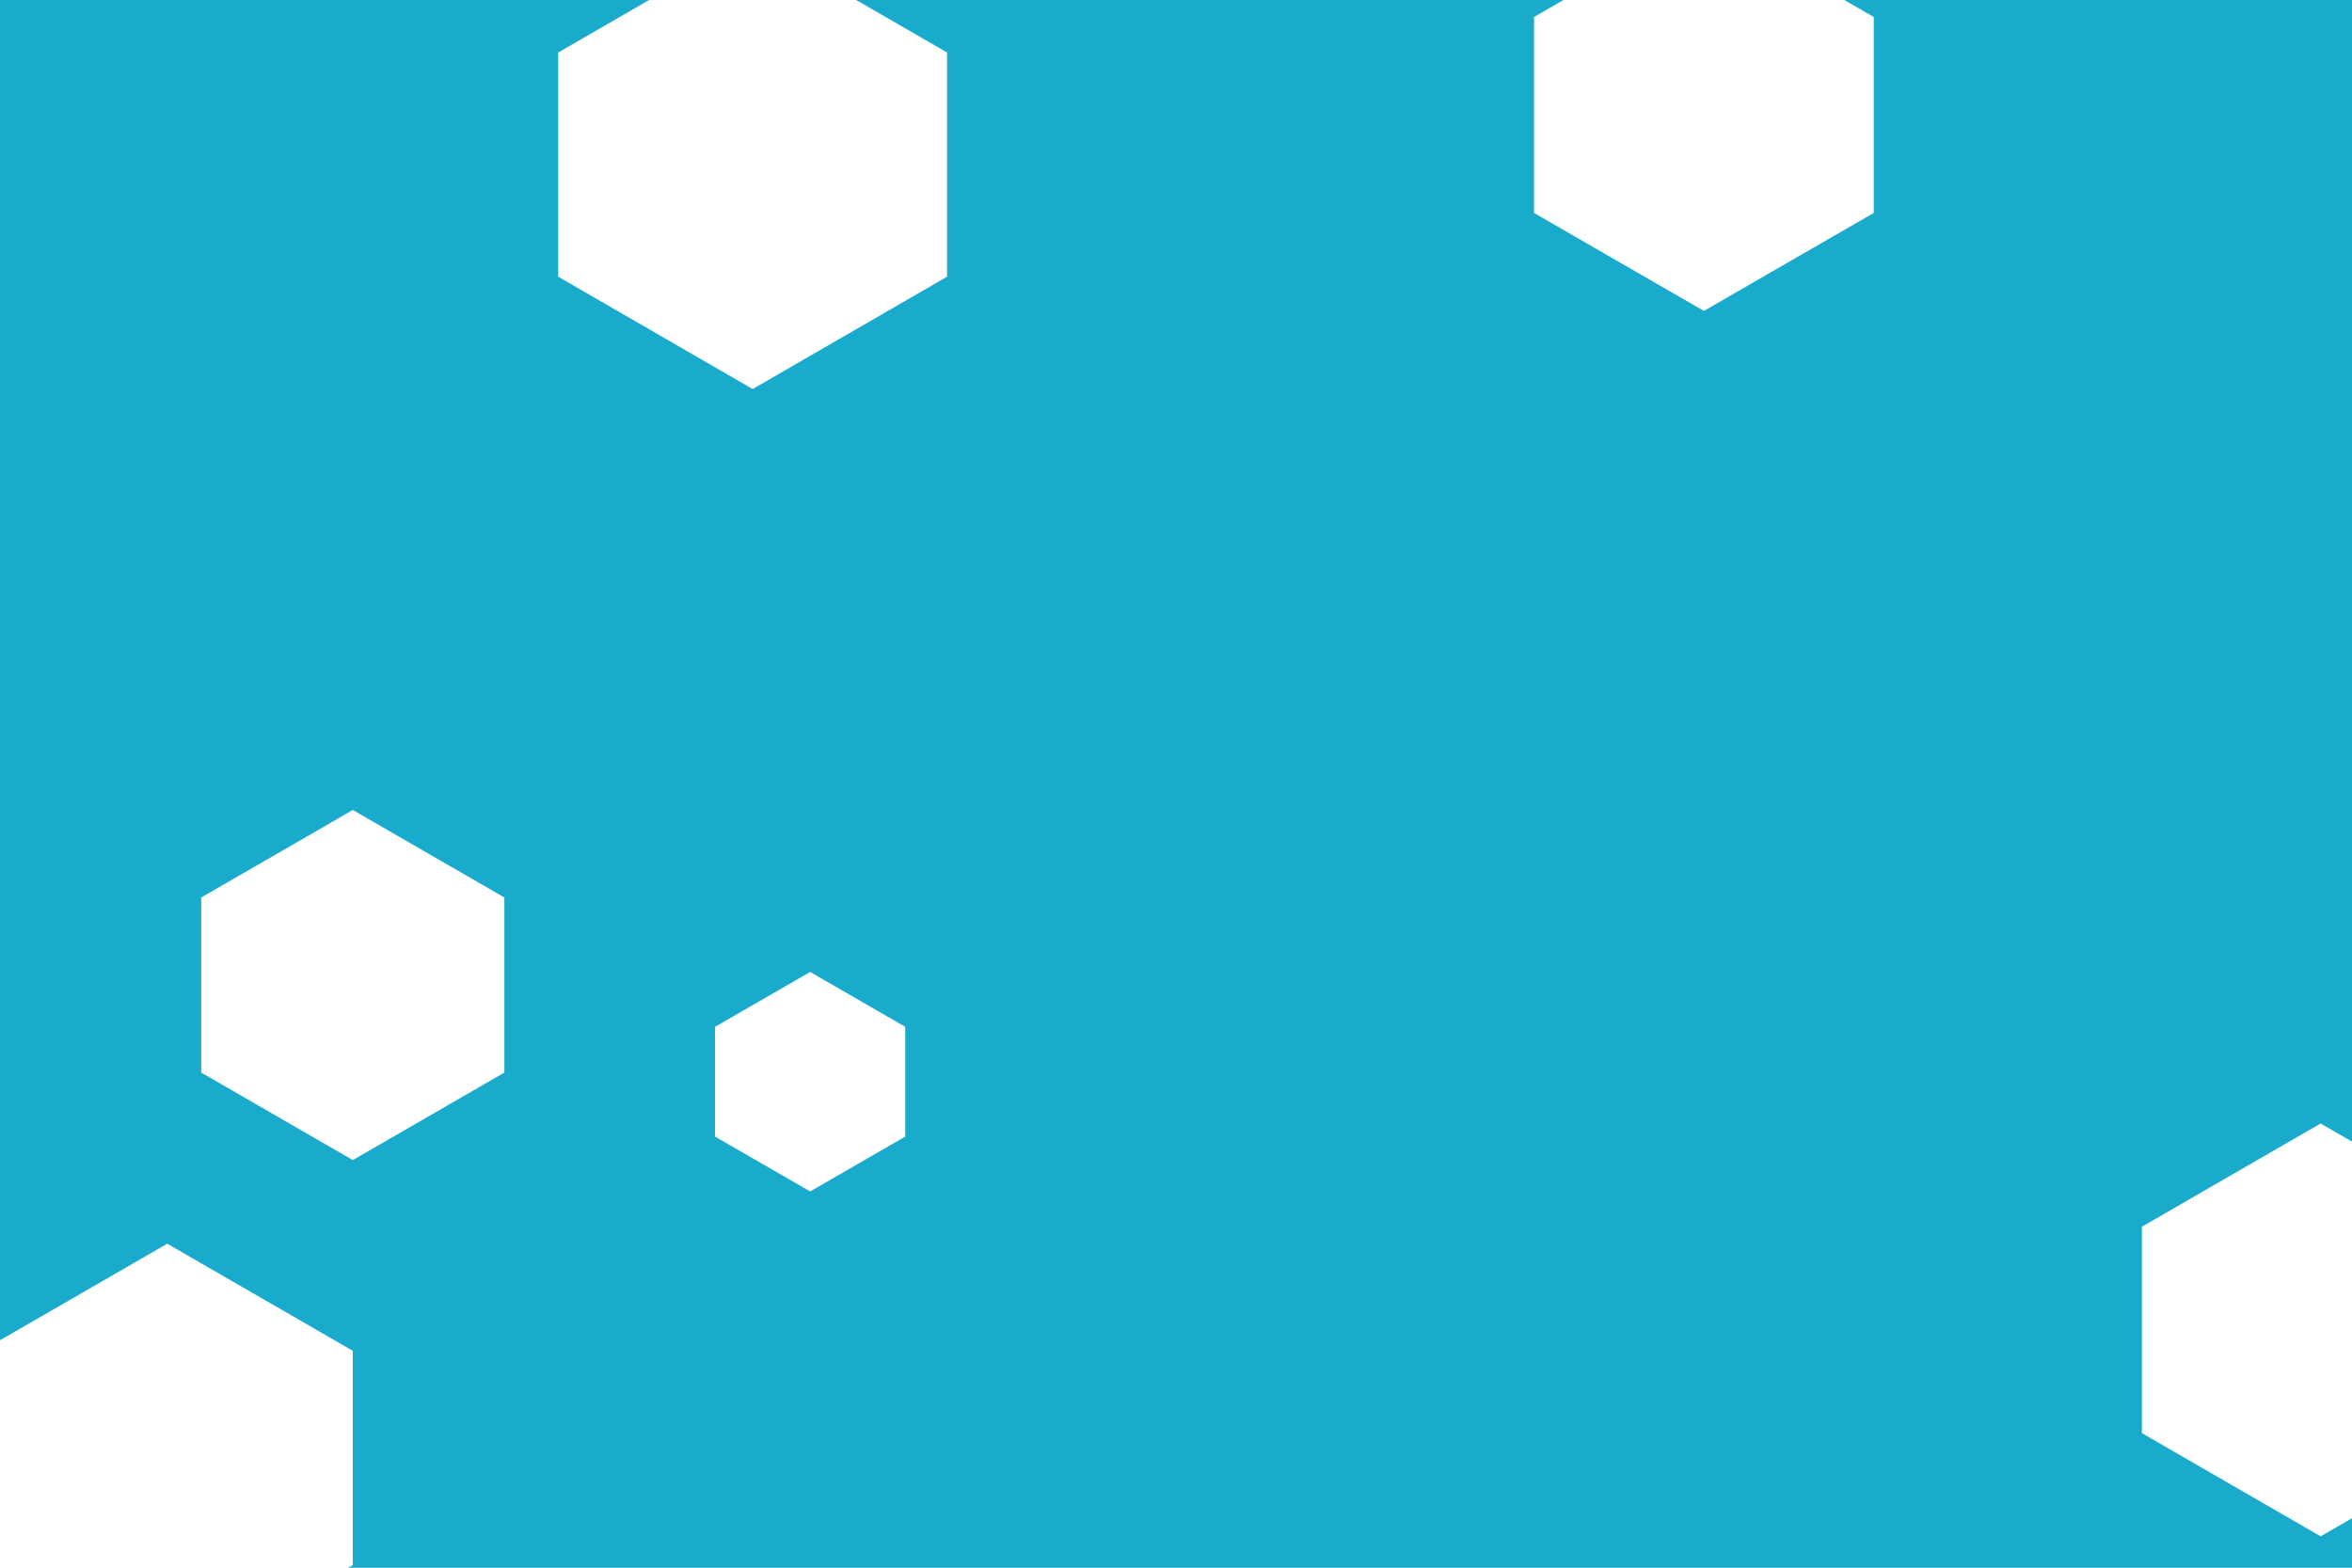
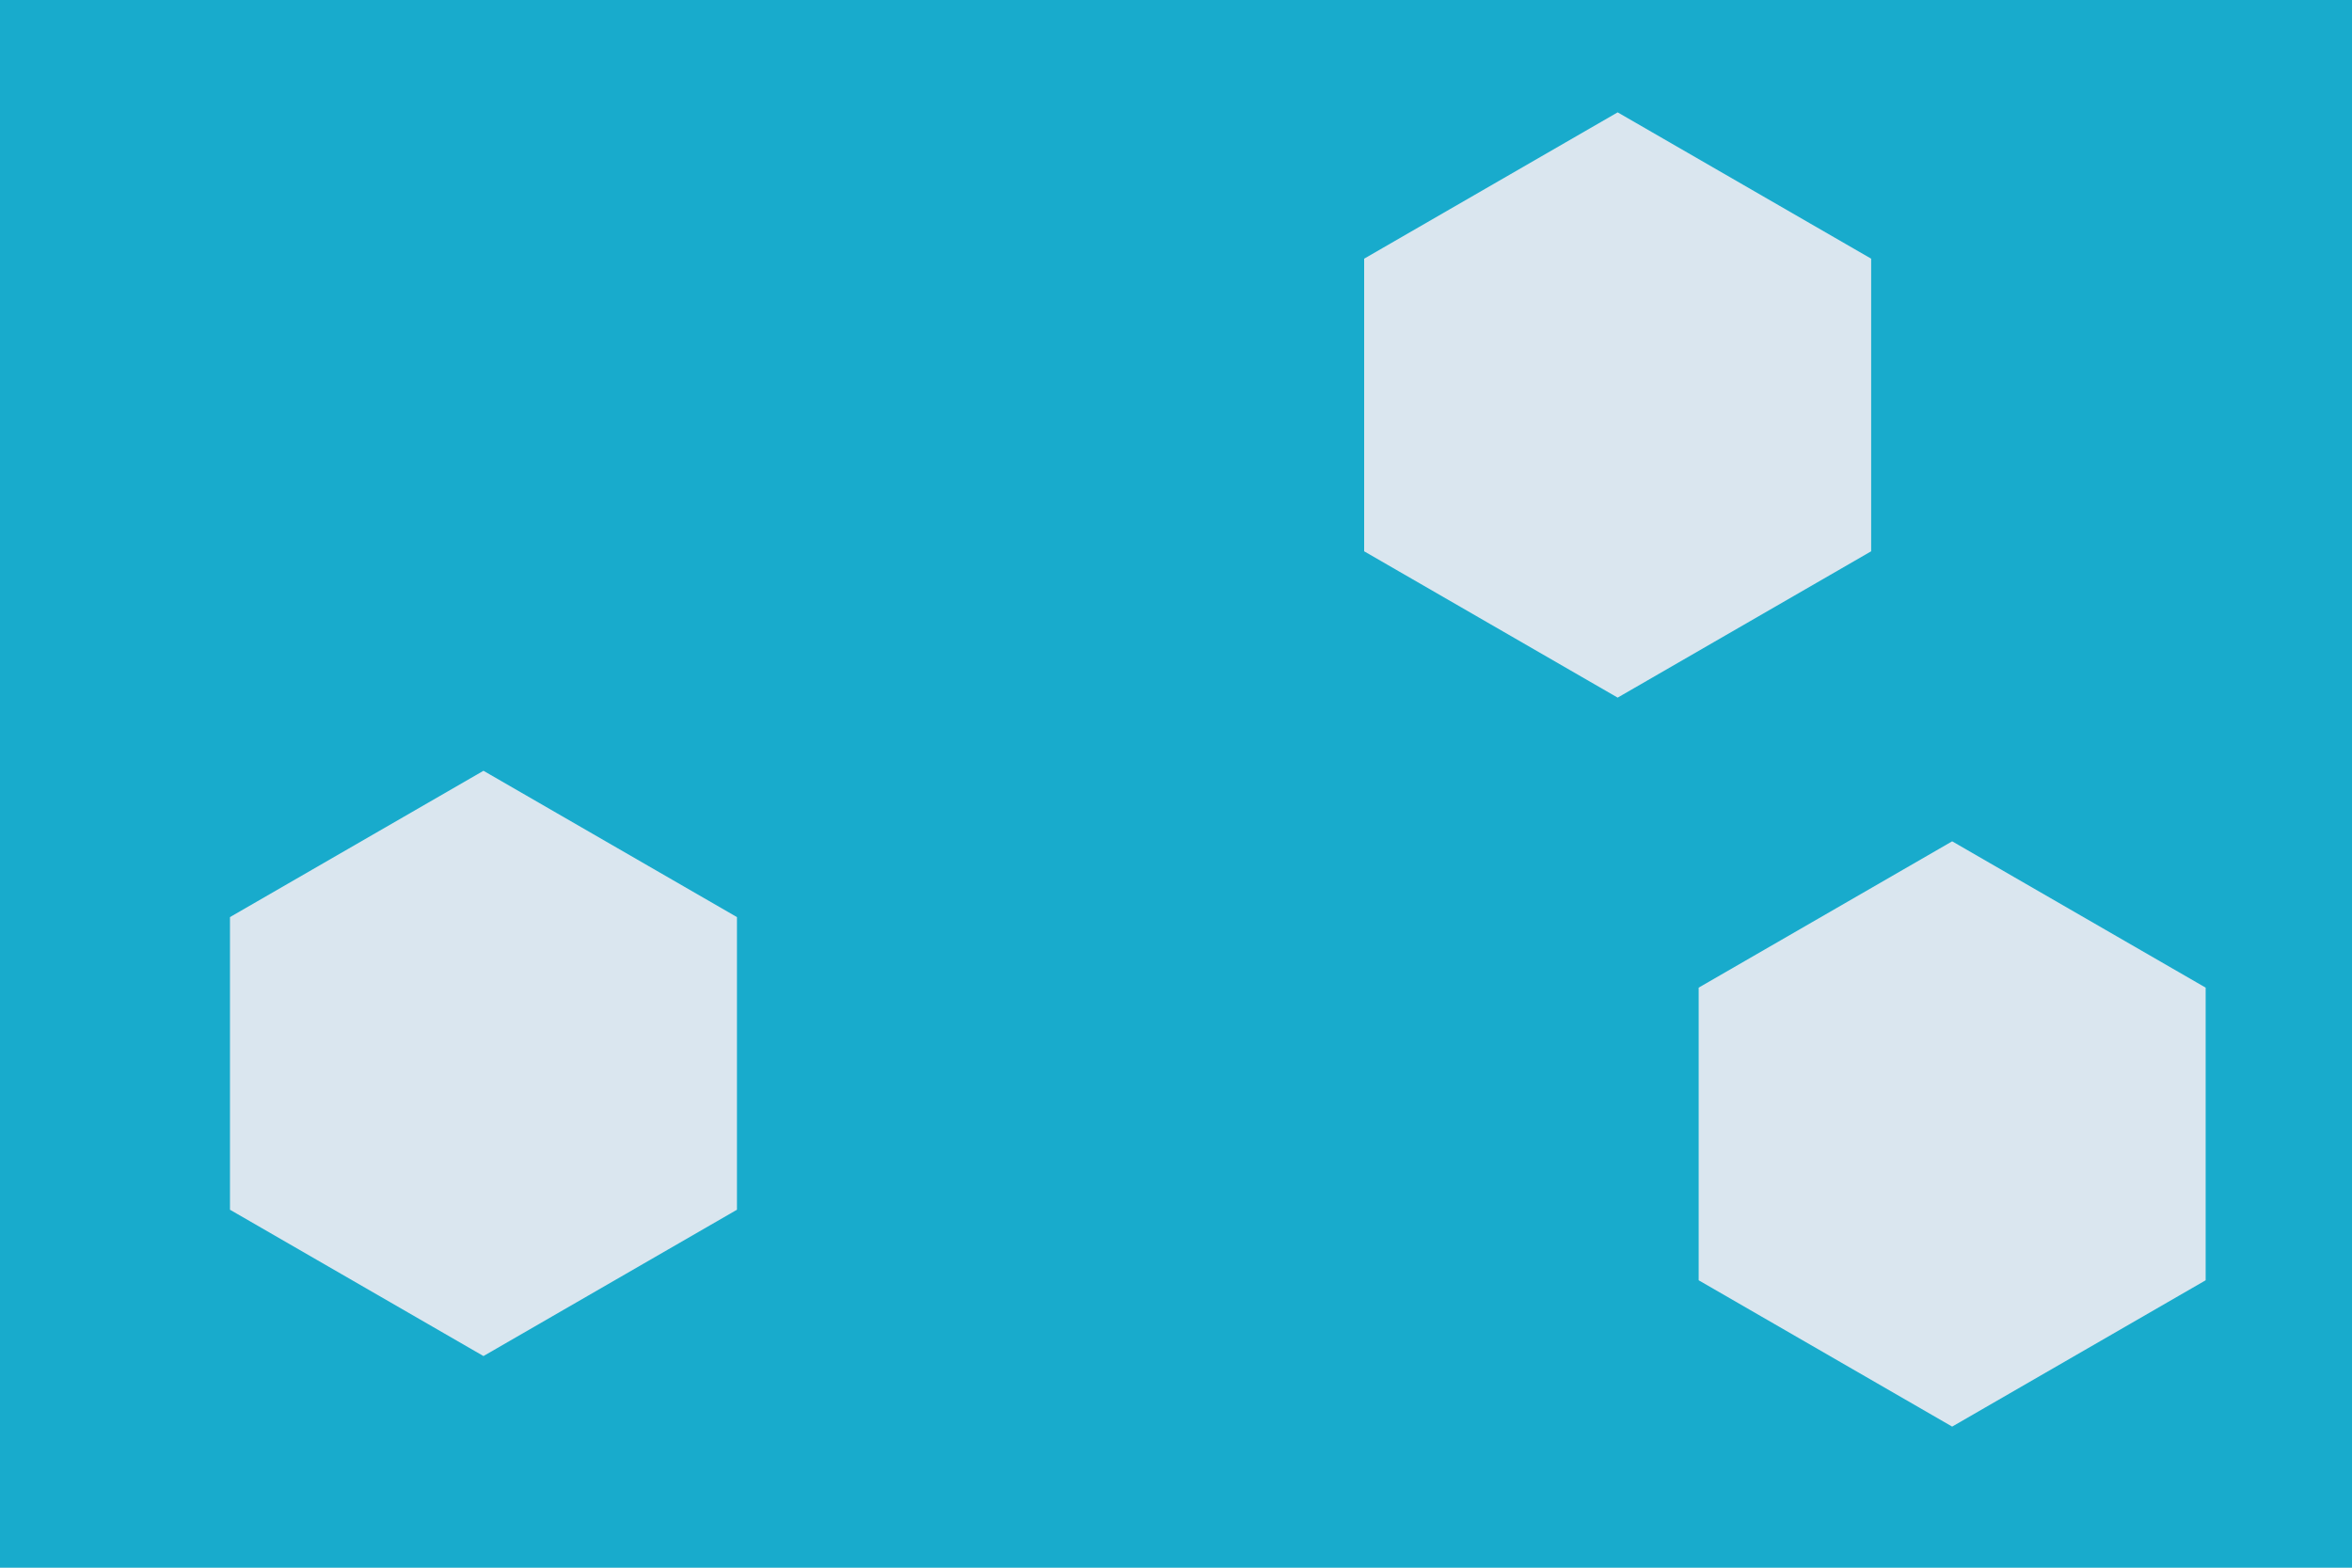
<svg xmlns="http://www.w3.org/2000/svg" id="visual" viewBox="0 0 900 600" width="900" height="600" version="1.1">
  <rect width="900" height="600" fill="#18abcc" />
  <g>
-     <g transform="translate(288 63)">
-       <path d="M0 -85.9L74.4 -42.9L74.4 42.9L0 85.9L-74.4 42.9L-74.4 -42.9Z" fill="#FFF" />
+     <g transform="translate(747 434)">
+       <path d="M0 -112L97 -56L97 56L0 112L-97 56L-97 -56Z" fill="#DAE6EF" />
    </g>
-     <g transform="translate(888 509)">
-       <path d="M0 -79L68.4 -39.5L68.4 39.5L0 79L-68.4 39.5L-68.4 -39.5Z" fill="#FFF" />
+     <g transform="translate(185 407)">
+       <path d="M0 -112L97 -56L97 56L0 112L-97 56L-97 -56Z" fill="#DAE6EF" />
    </g>
-     <g transform="translate(64 558)">
-       <path d="M0 -82L71 -41L71 41L0 82L-71 41L-71 -41Z" fill="#FFF" />
-     </g>
-     <g transform="translate(135 377)">
-       <path d="M0 -67L58 -33.5L58 33.5L0 67L-58 33.5L-58 -33.5Z" fill="#FFF" />
-     </g>
-     <g transform="translate(652 44)">
-       <path d="M0 -75L65 -37.5L65 37.5L0 75L-65 37.5L-65 -37.5Z" fill="#FFF" />
-     </g>
-     <g transform="translate(310 414)">
-       <path d="M0 -42L36.4 -21L36.4 21L0 42L-36.4 21L-36.4 -21Z" fill="#FFF" />
+     <g transform="translate(619 155)">
+       <path d="M0 -112L97 -56L97 56L0 112L-97 56L-97 -56Z" fill="#DAE6EF" />
    </g>
  </g>
</svg>
